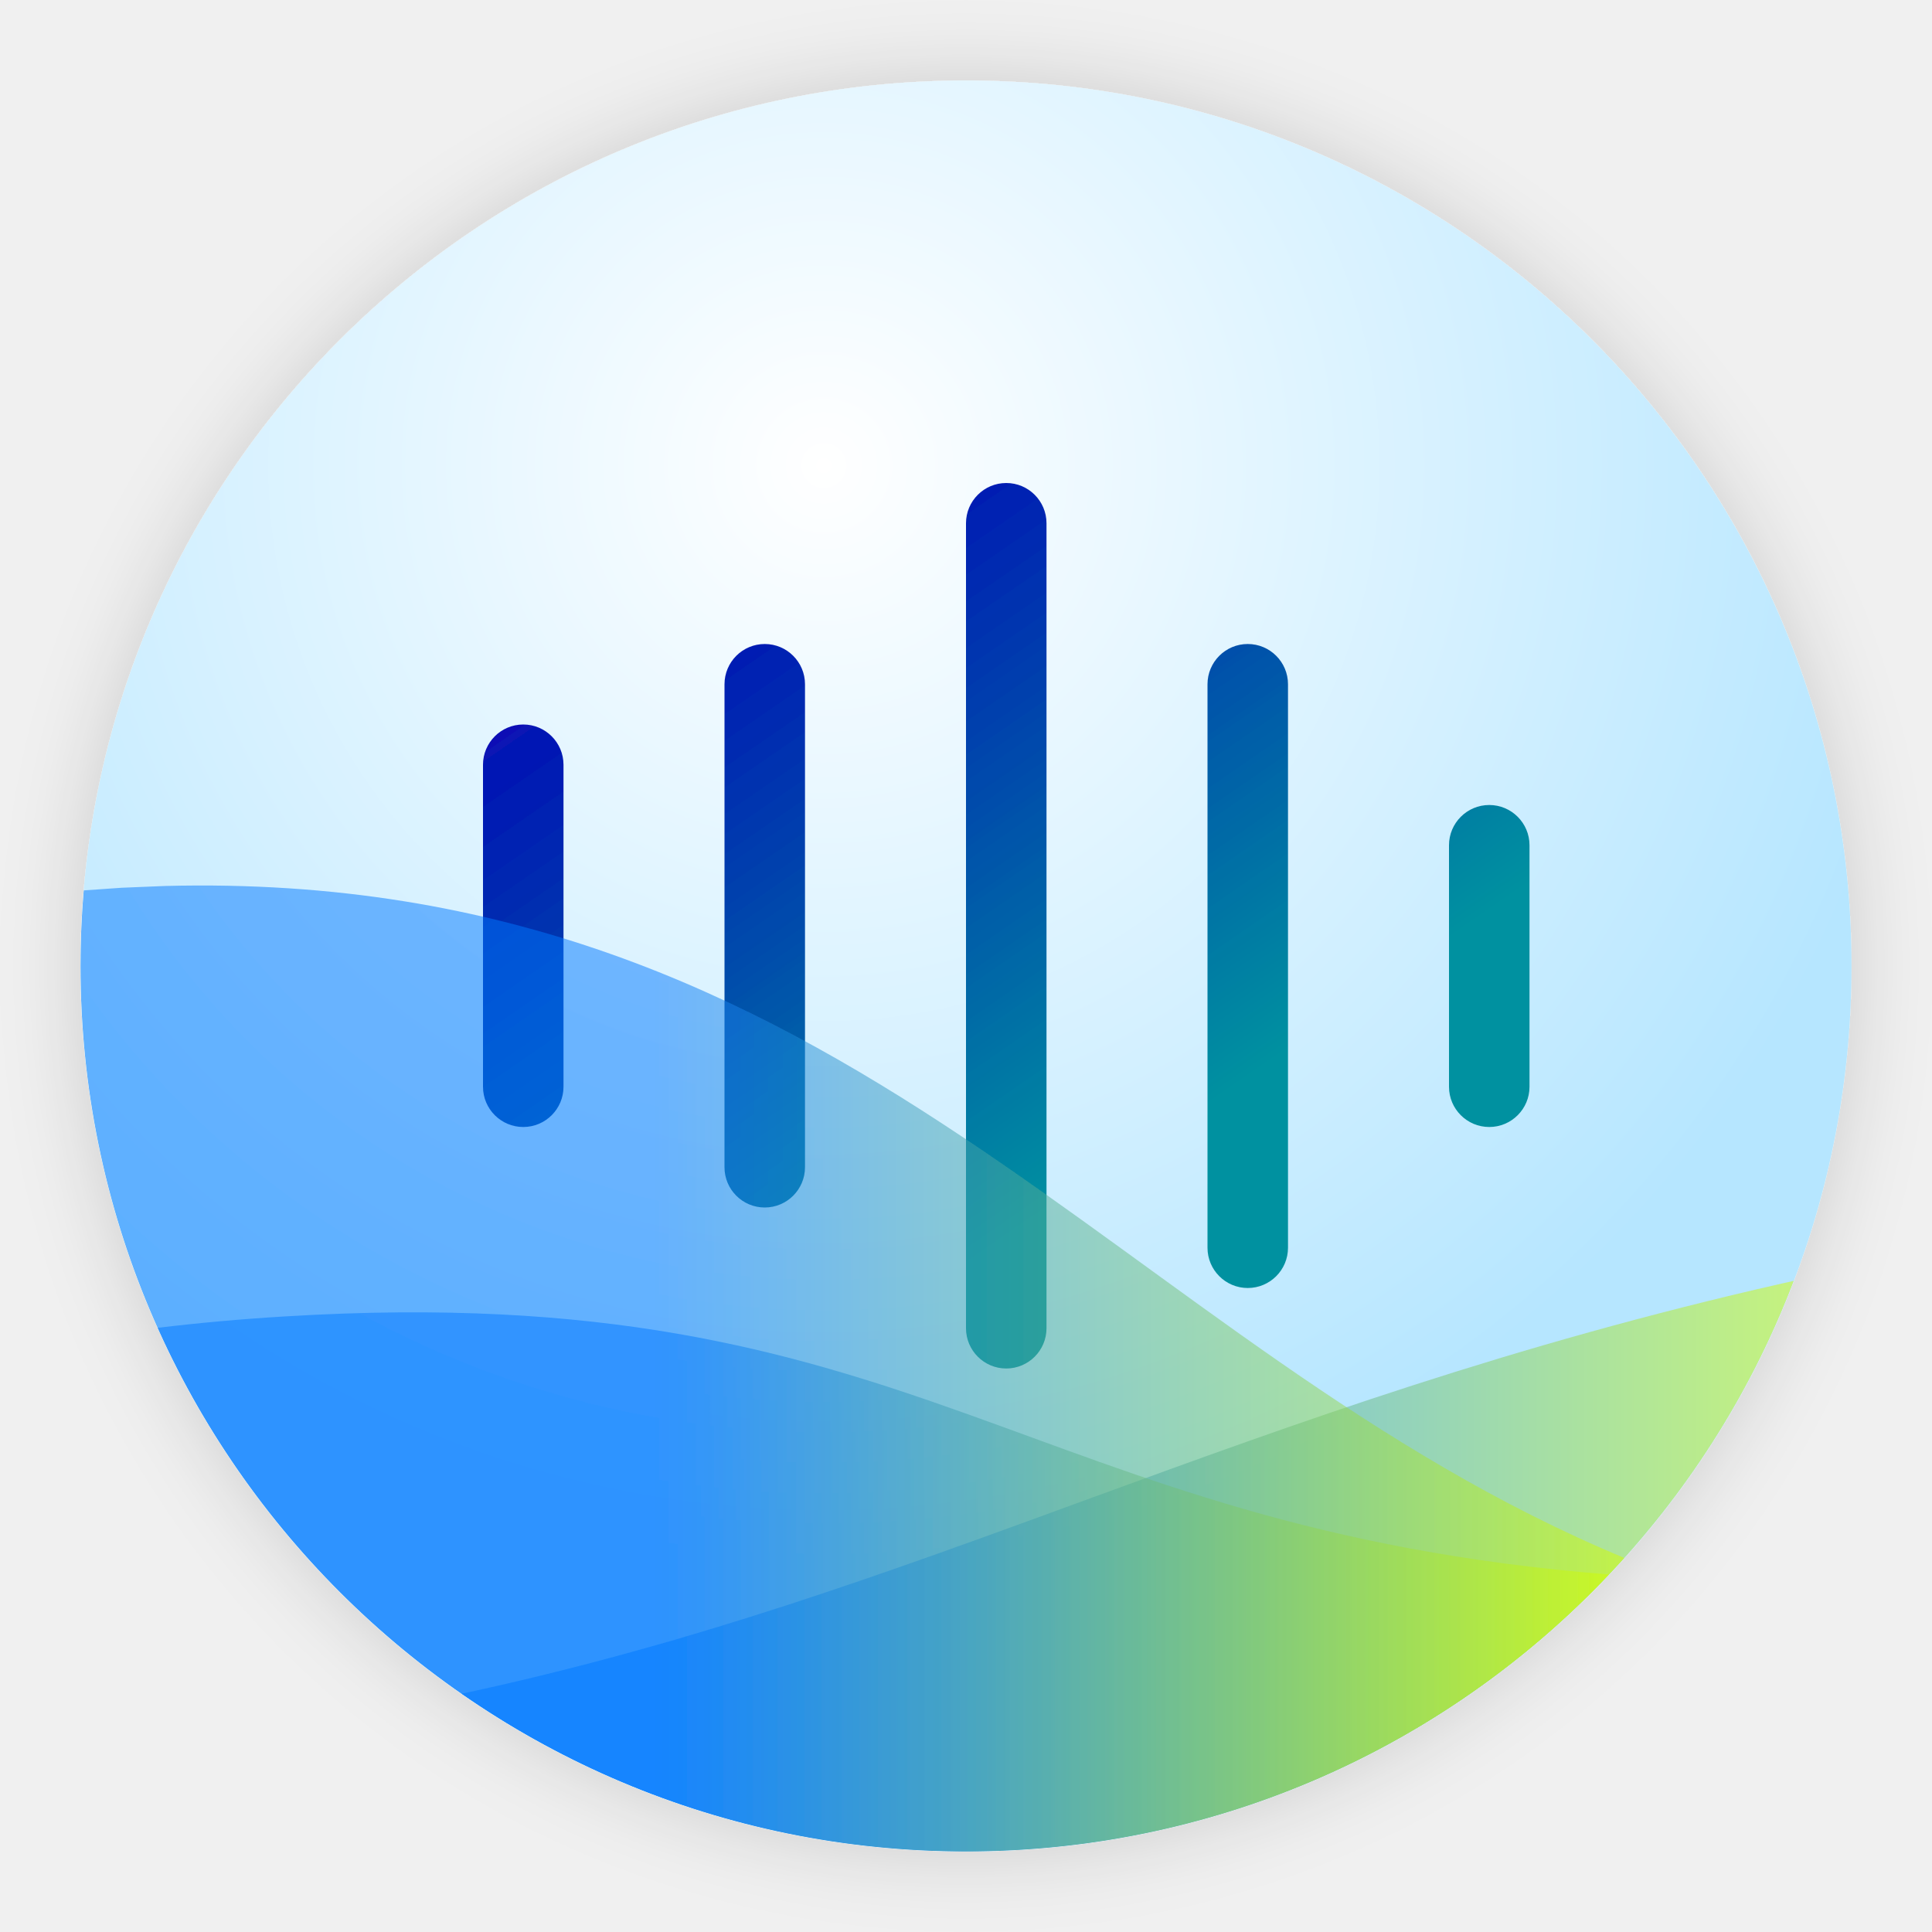
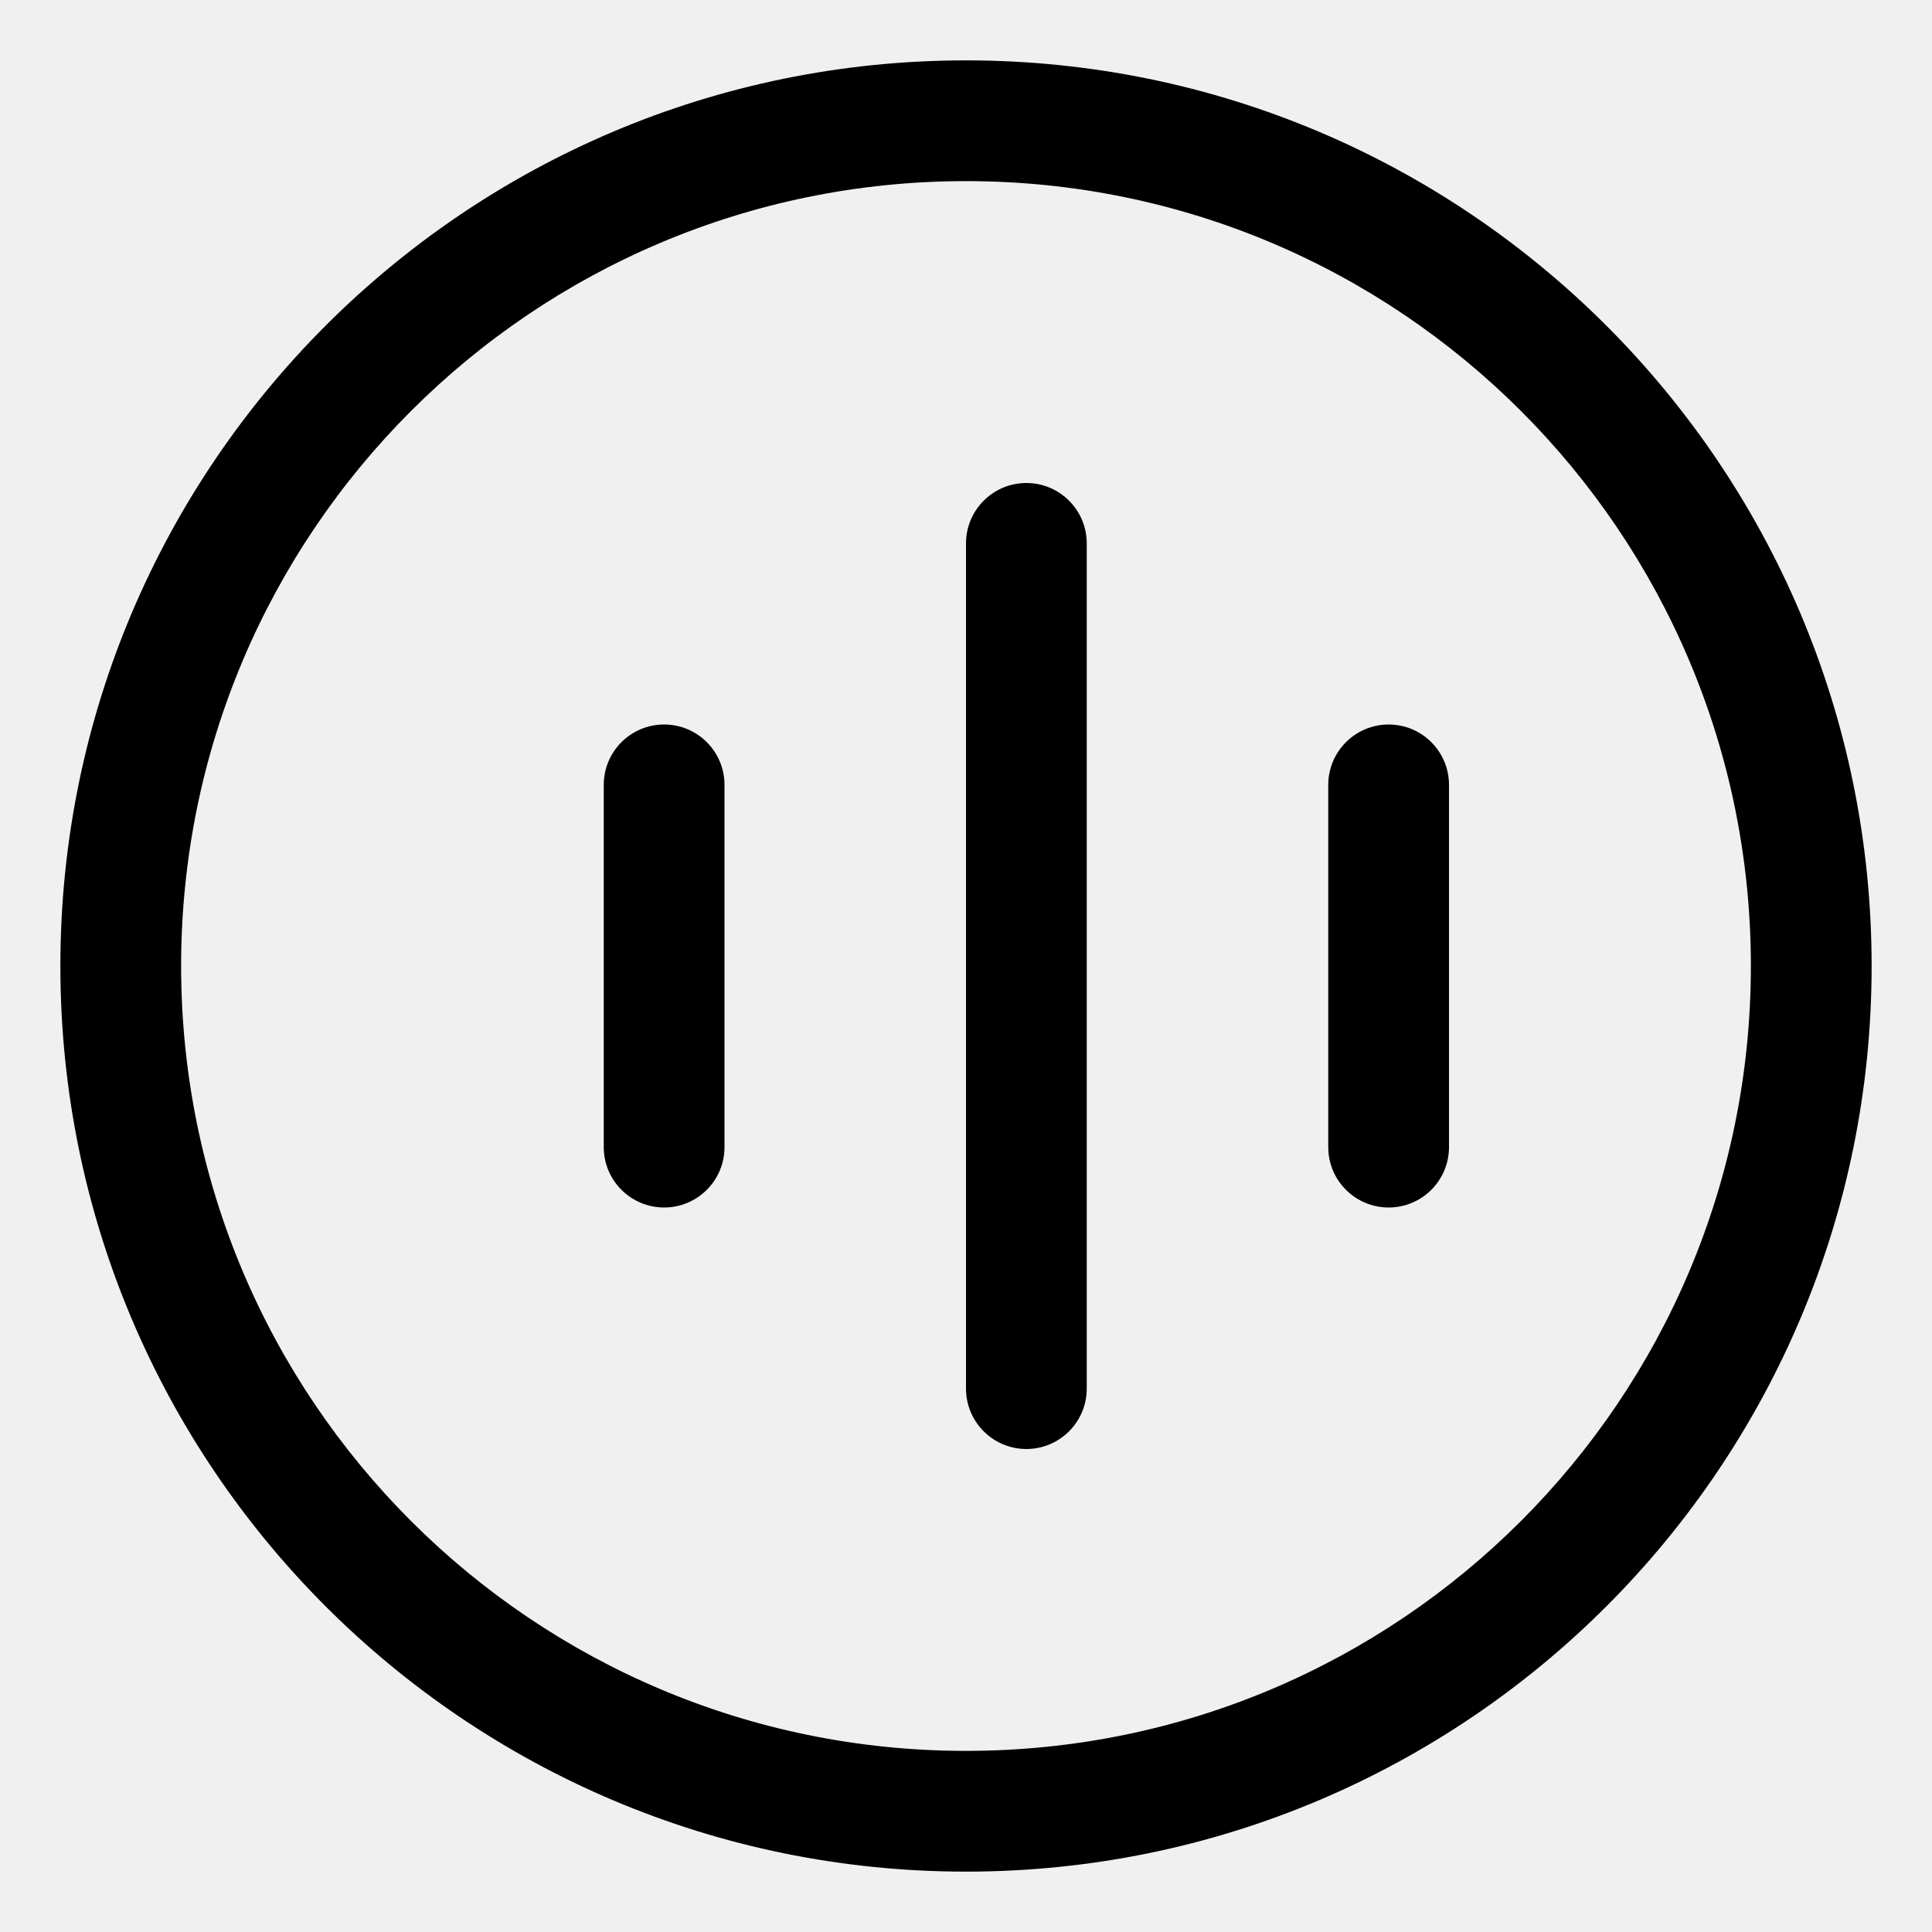
- <svg xmlns="http://www.w3.org/2000/svg" xmlns:xlink="http://www.w3.org/1999/xlink" width="24" height="24" viewBox="0 0 24 24">
-   <defs>
-     <filter id="desktop-ai-assistant-a" width="122.7%" height="122.7%" x="-11.4%" y="-11.4%" filterUnits="objectBoundingBox">
-       <feOffset in="SourceAlpha" result="shadowOffsetOuter1" />
-       <feGaussianBlur in="shadowOffsetOuter1" result="shadowBlurOuter1" stdDeviation=".5" />
-       <feComposite in="shadowBlurOuter1" in2="SourceAlpha" operator="out" result="shadowBlurOuter1" />
-       <feColorMatrix in="shadowBlurOuter1" result="shadowMatrixOuter1" values="0 0 0 0 0   0 0 0 0 0   0 0 0 0 0  0 0 0 0.15 0" />
-       <feMerge>
-         <feMergeNode in="shadowMatrixOuter1" />
-         <feMergeNode in="SourceGraphic" />
-       </feMerge>
-     </filter>
-     <radialGradient id="desktop-ai-assistant-c" cx="41.862%" cy="21.344%" r="63.627%" fx="41.862%" fy="21.344%">
-       <stop offset="0%" stop-color="#FFF" />
-       <stop offset="100%" stop-color="#B6E6FF" />
-     </radialGradient>
-     <circle id="desktop-ai-assistant-b" cx="11" cy="11" r="11" />
-     <linearGradient id="desktop-ai-assistant-d" x1="0%" x2="50%" y1="24.583%" y2="85.799%">
-       <stop offset="0%" stop-color="#0709B6" />
-       <stop offset="100%" stop-color="#0091A0" />
-     </linearGradient>
-     <linearGradient id="desktop-ai-assistant-f" x1="100%" x2="37.123%" y1="100%" y2="100%">
-       <stop offset="0%" stop-color="#D4FF00" />
-       <stop offset="100%" stop-color="#07F" />
-     </linearGradient>
-     <linearGradient id="desktop-ai-assistant-g" x1="100%" x2="37.123%" y1="100%" y2="100%">
-       <stop offset="0%" stop-color="#D4FF00" />
-       <stop offset="100%" stop-color="#07F" />
-     </linearGradient>
-     <linearGradient id="desktop-ai-assistant-h" x1="100%" x2="37.123%" y1="100%" y2="100%">
-       <stop offset="0%" stop-color="#D4FF00" />
-       <stop offset="100%" stop-color="#07F" />
-     </linearGradient>
-   </defs>
-   <g fill="none" fill-rule="evenodd" filter="url(#desktop-ai-assistant-a)" transform="translate(1 1)">
-     <mask id="desktop-ai-assistant-e" fill="#fff">
-       <use xlink:href="#desktop-ai-assistant-b" />
-     </mask>
-     <use fill="url(#desktop-ai-assistant-c)" xlink:href="#desktop-ai-assistant-b" />
-     <path fill="url(#desktop-ai-assistant-d)" d="M11.5,5 C11.776,5 12,5.224 12,5.5 L12,15.5 C12,15.776 11.776,16 11.5,16 C11.224,16 11,15.776 11,15.5 L11,5.5 C11,5.224 11.224,5 11.5,5 Z M14.5,7 C14.776,7 15,7.224 15,7.5 L15,14.5 C15,14.776 14.776,15 14.5,15 C14.224,15 14,14.776 14,14.5 L14,7.5 C14,7.224 14.224,7 14.5,7 Z M8.5,7 C8.776,7 9,7.224 9,7.5 L9,13.5 C9,13.776 8.776,14 8.5,14 C8.224,14 8,13.776 8,13.5 L8,7.5 C8,7.224 8.224,7 8.5,7 Z M5.5,8 C5.776,8 6,8.224 6,8.5 L6,12.5 C6,12.776 5.776,13 5.5,13 C5.224,13 5,12.776 5,12.5 L5,8.5 C5,8.224 5.224,8 5.5,8 Z M17.5,9 C17.776,9 18,9.224 18,9.5 L18,12.5 C18,12.776 17.776,13 17.5,13 C17.224,13 17,12.776 17,12.5 L17,9.5 C17,9.224 17.224,9 17.5,9 Z" mask="url(#desktop-ai-assistant-e)" />
-     <path fill="url(#desktop-ai-assistant-f)" fill-opacity=".5" d="M21.284,14.911 C19.708,19.055 15.698,22 11,22 C8.671,22 6.51,21.276 4.732,20.041 C10.498,18.806 14.402,16.472 21.145,14.942 Z" mask="url(#desktop-ai-assistant-e)" />
-     <path fill="url(#desktop-ai-assistant-g)" fill-opacity=".5" d="M2.542,15.353 C10.441,14.87 11.695,17.979 18.989,18.559 C16.986,20.678 14.147,22 11,22 C6.526,22 2.676,19.329 0.957,15.495 C1.462,15.434 1.99,15.386 2.542,15.353 Z" mask="url(#desktop-ai-assistant-e)" />
-     <path fill="url(#desktop-ai-assistant-h)" fill-opacity=".5" d="M1.048,10.006 C9.554,9.786 12.904,15.746 19.18,18.354 C17.168,20.592 14.248,22 11,22 C4.925,22 0,17.075 0,11 C0,10.684 0.013,10.371 0.04,10.061 L0.511,10.028 L0.511,10.028 Z" mask="url(#desktop-ai-assistant-e)" />
+ <svg xmlns="http://www.w3.org/2000/svg" width="16px" height="16px" viewBox="0 0 16 16" version="1.1">
+   <g id="status-assist-dark" stroke="none" stroke-width="1" fill="none" fill-rule="evenodd">
+     <path d="M8,0.5 C12.142,0.5 15.5,3.858 15.5,8 C15.5,12.142 12.142,15.5 8,15.5 C3.858,15.5 0.5,12.142 0.5,8 C0.5,3.858 3.858,0.5 8,0.5 Z M8,1.5 C4.41,1.5 1.5,4.41 1.5,8 C1.5,11.59 4.41,14.5 8,14.5 C11.59,14.5 14.5,11.59 14.5,8 C14.5,4.41 11.59,1.5 8,1.5 Z M8.5,4 C8.776,4 9,4.224 9,4.5 L9,11.5 C9,11.776 8.776,12 8.5,12 C8.224,12 8,11.776 8,11.5 L8,4.5 C8,4.224 8.224,4 8.5,4 Z M11.5,6 C11.776,6 12,6.224 12,6.5 L12,9.5 C12,9.776 11.776,10 11.5,10 C11.224,10 11,9.776 11,9.5 L11,6.5 C11,6.224 11.224,6 11.5,6 Z M5.5,6 C5.776,6 6,6.224 6,6.5 L6,9.5 C6,9.776 5.776,10 5.5,10 C5.224,10 5,9.776 5,9.5 L5,6.5 C5,6.224 5.224,6 5.5,6 Z" id="形状" fill="#000000" fill-rule="nonzero" />
  </g>
</svg>
